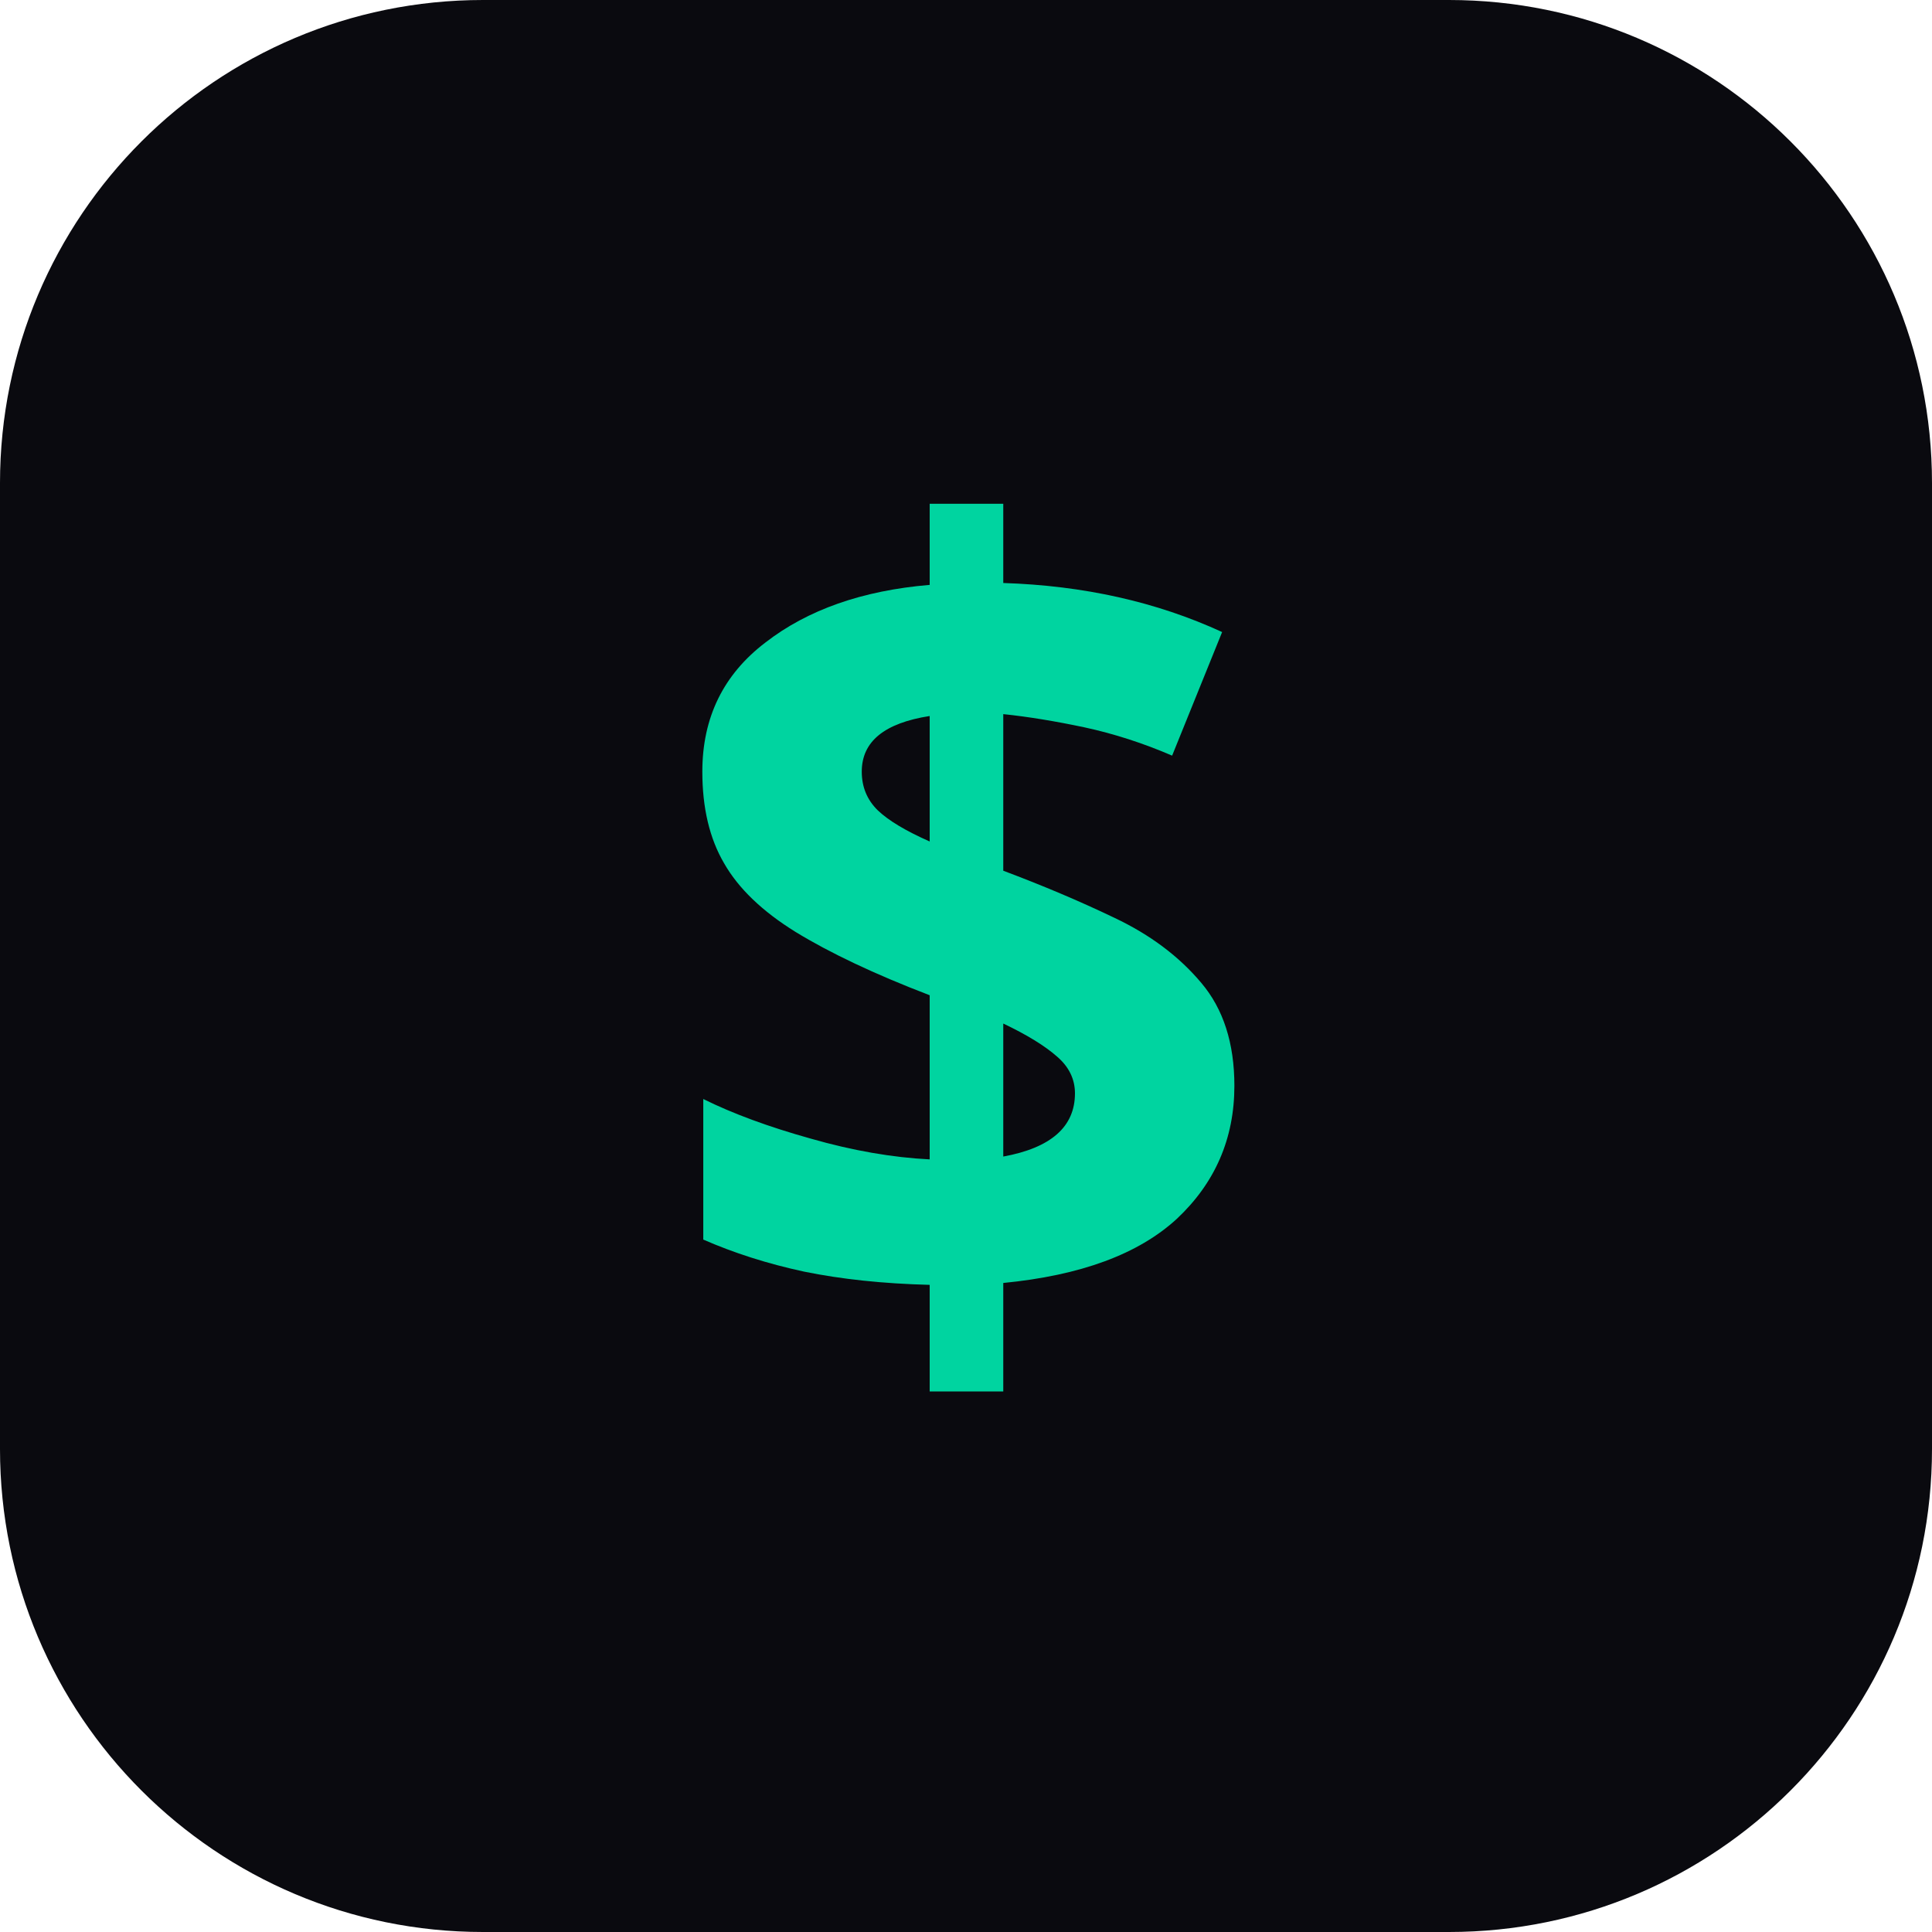
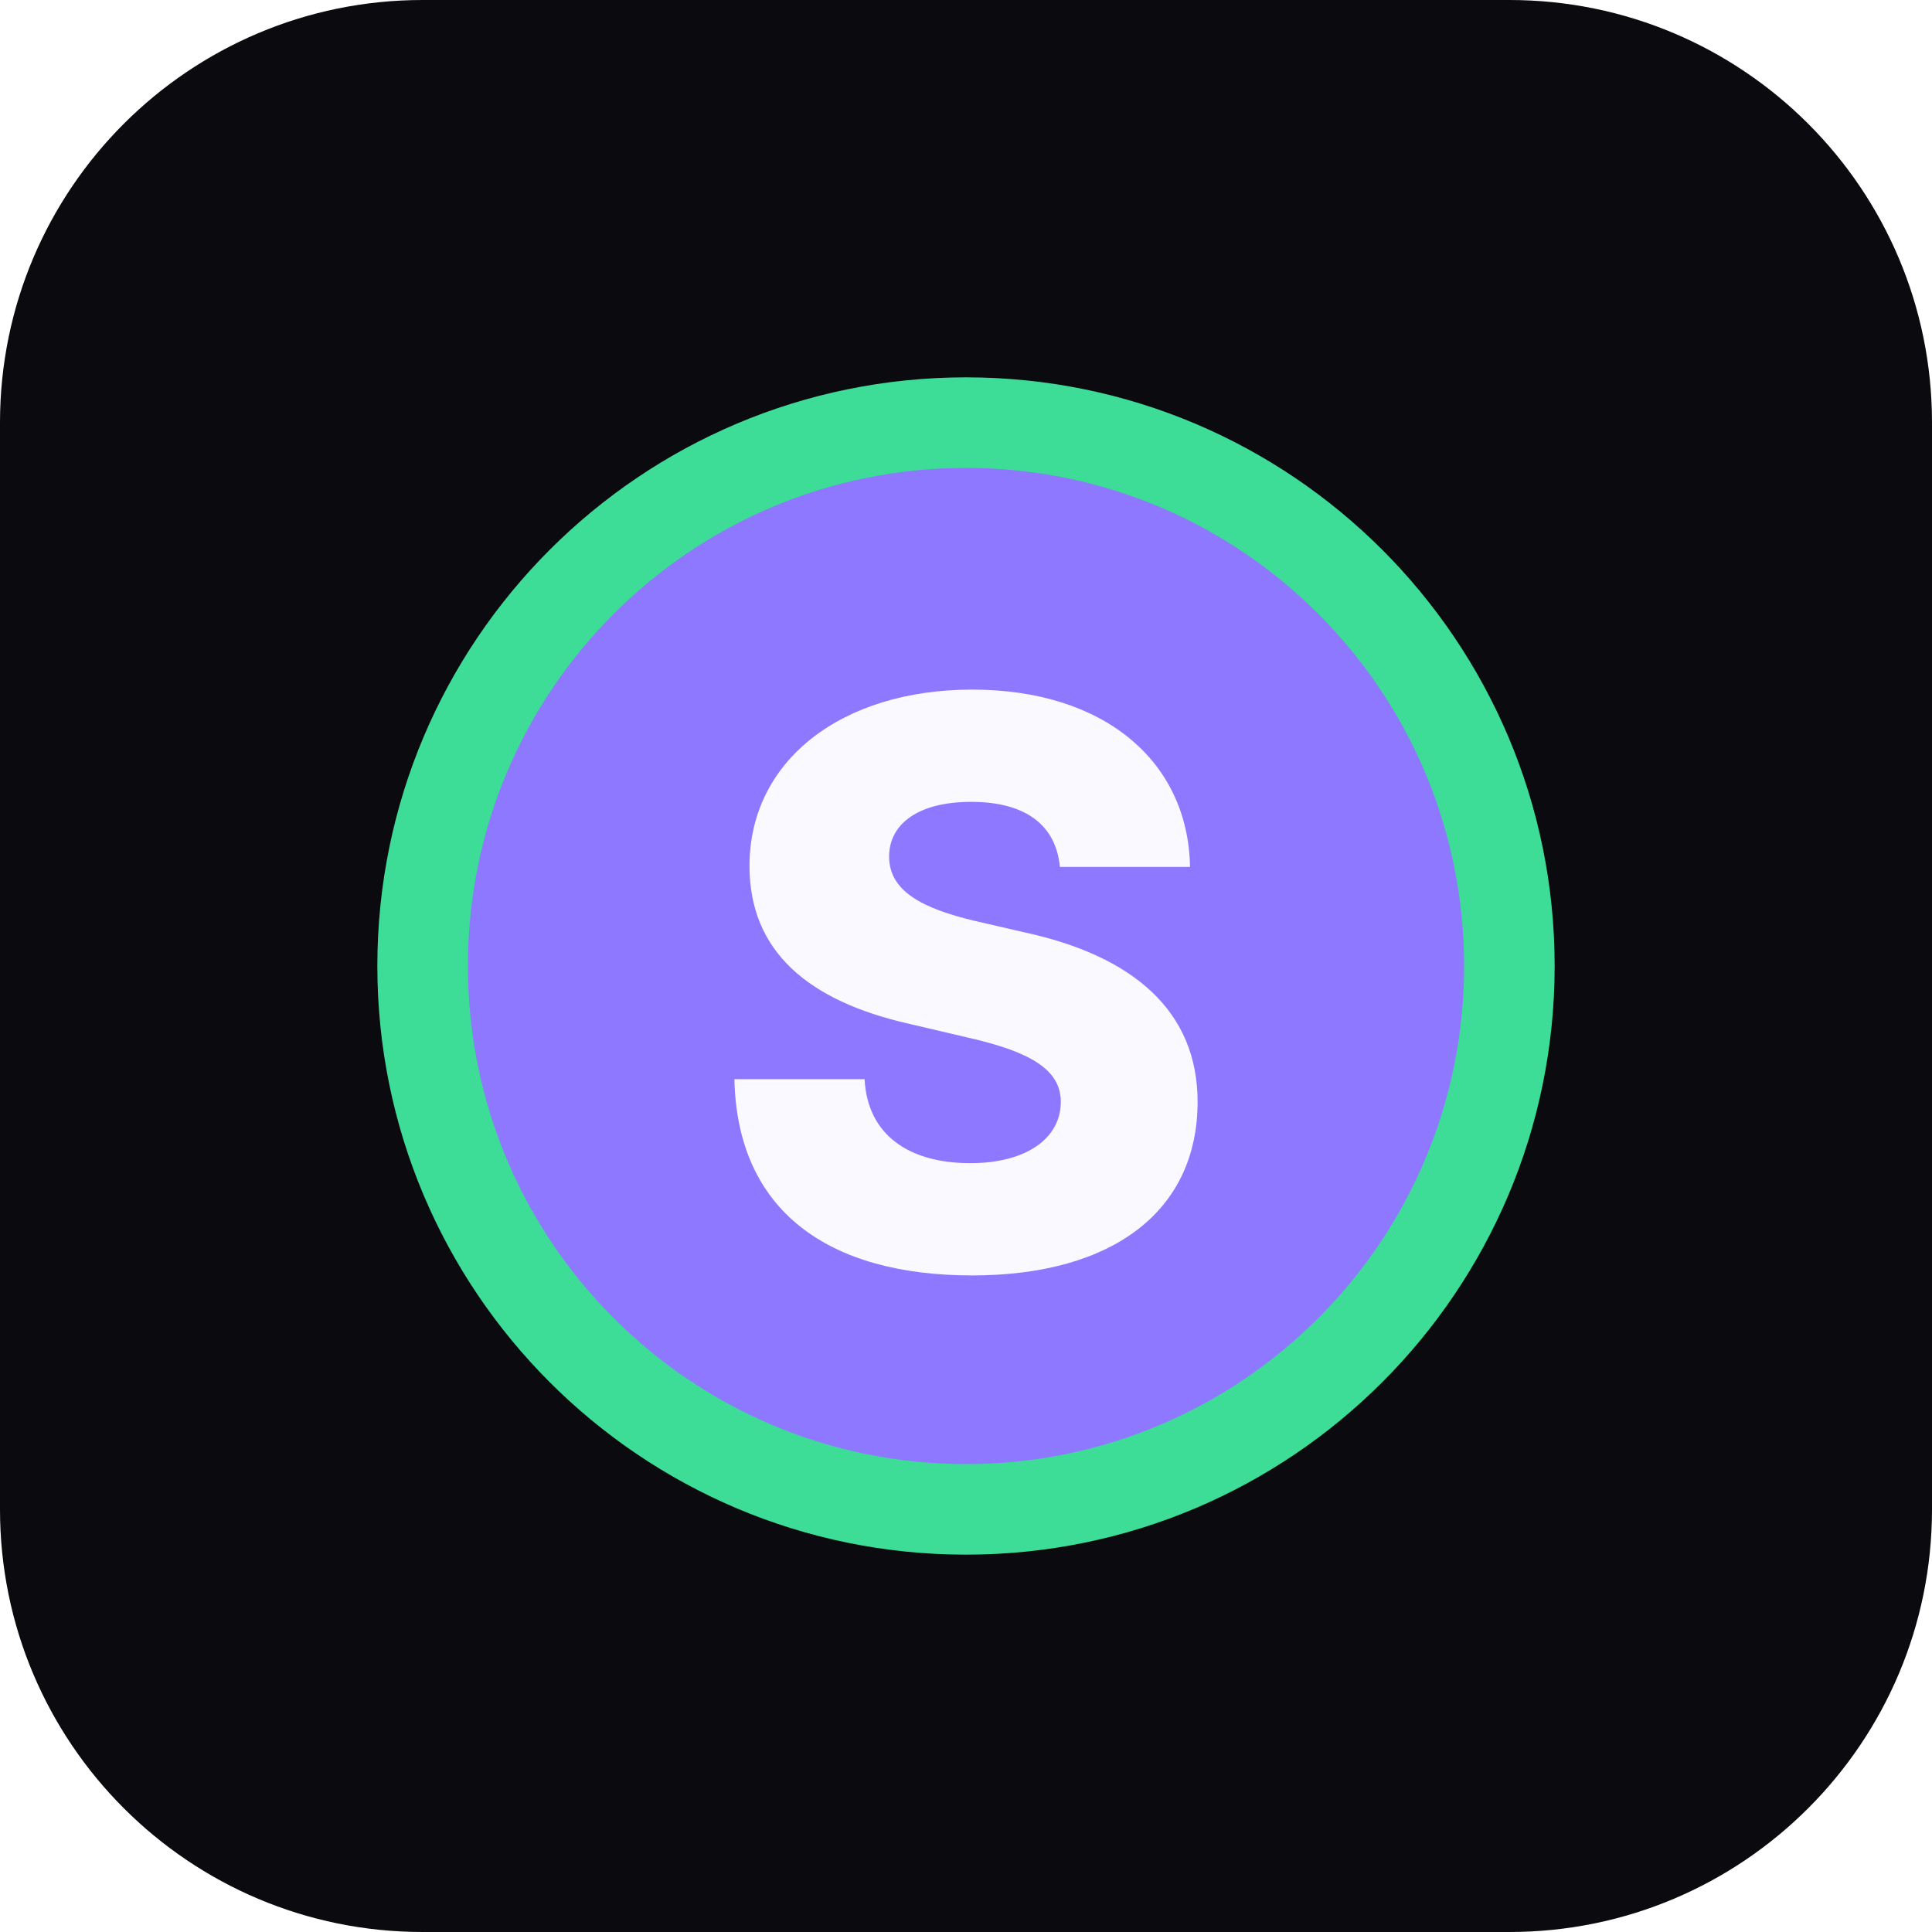
<svg xmlns="http://www.w3.org/2000/svg" viewBox="0 0 32 32" fill="none">
-   <rect width="32" height="32" rx="8" fill="#0a0a0f" />
-   <text x="16" y="22" font-family="system-ui" font-size="18" font-weight="700" fill="#00d4a0" text-anchor="middle">$</text>
+   <rect width="32" height="32" rx="7" fill="#0A0A0F" />
+   <circle cx="16" cy="16" r="9" fill="#8E78FF" stroke="#3DDC97" stroke-width="1.5" />
+   <text x="16" y="21" font-family="ui-sans-serif, system-ui, -apple-system, sans-serif" font-size="13" font-weight="800" fill="#FAF9FF" text-anchor="middle">S</text>
</svg>
